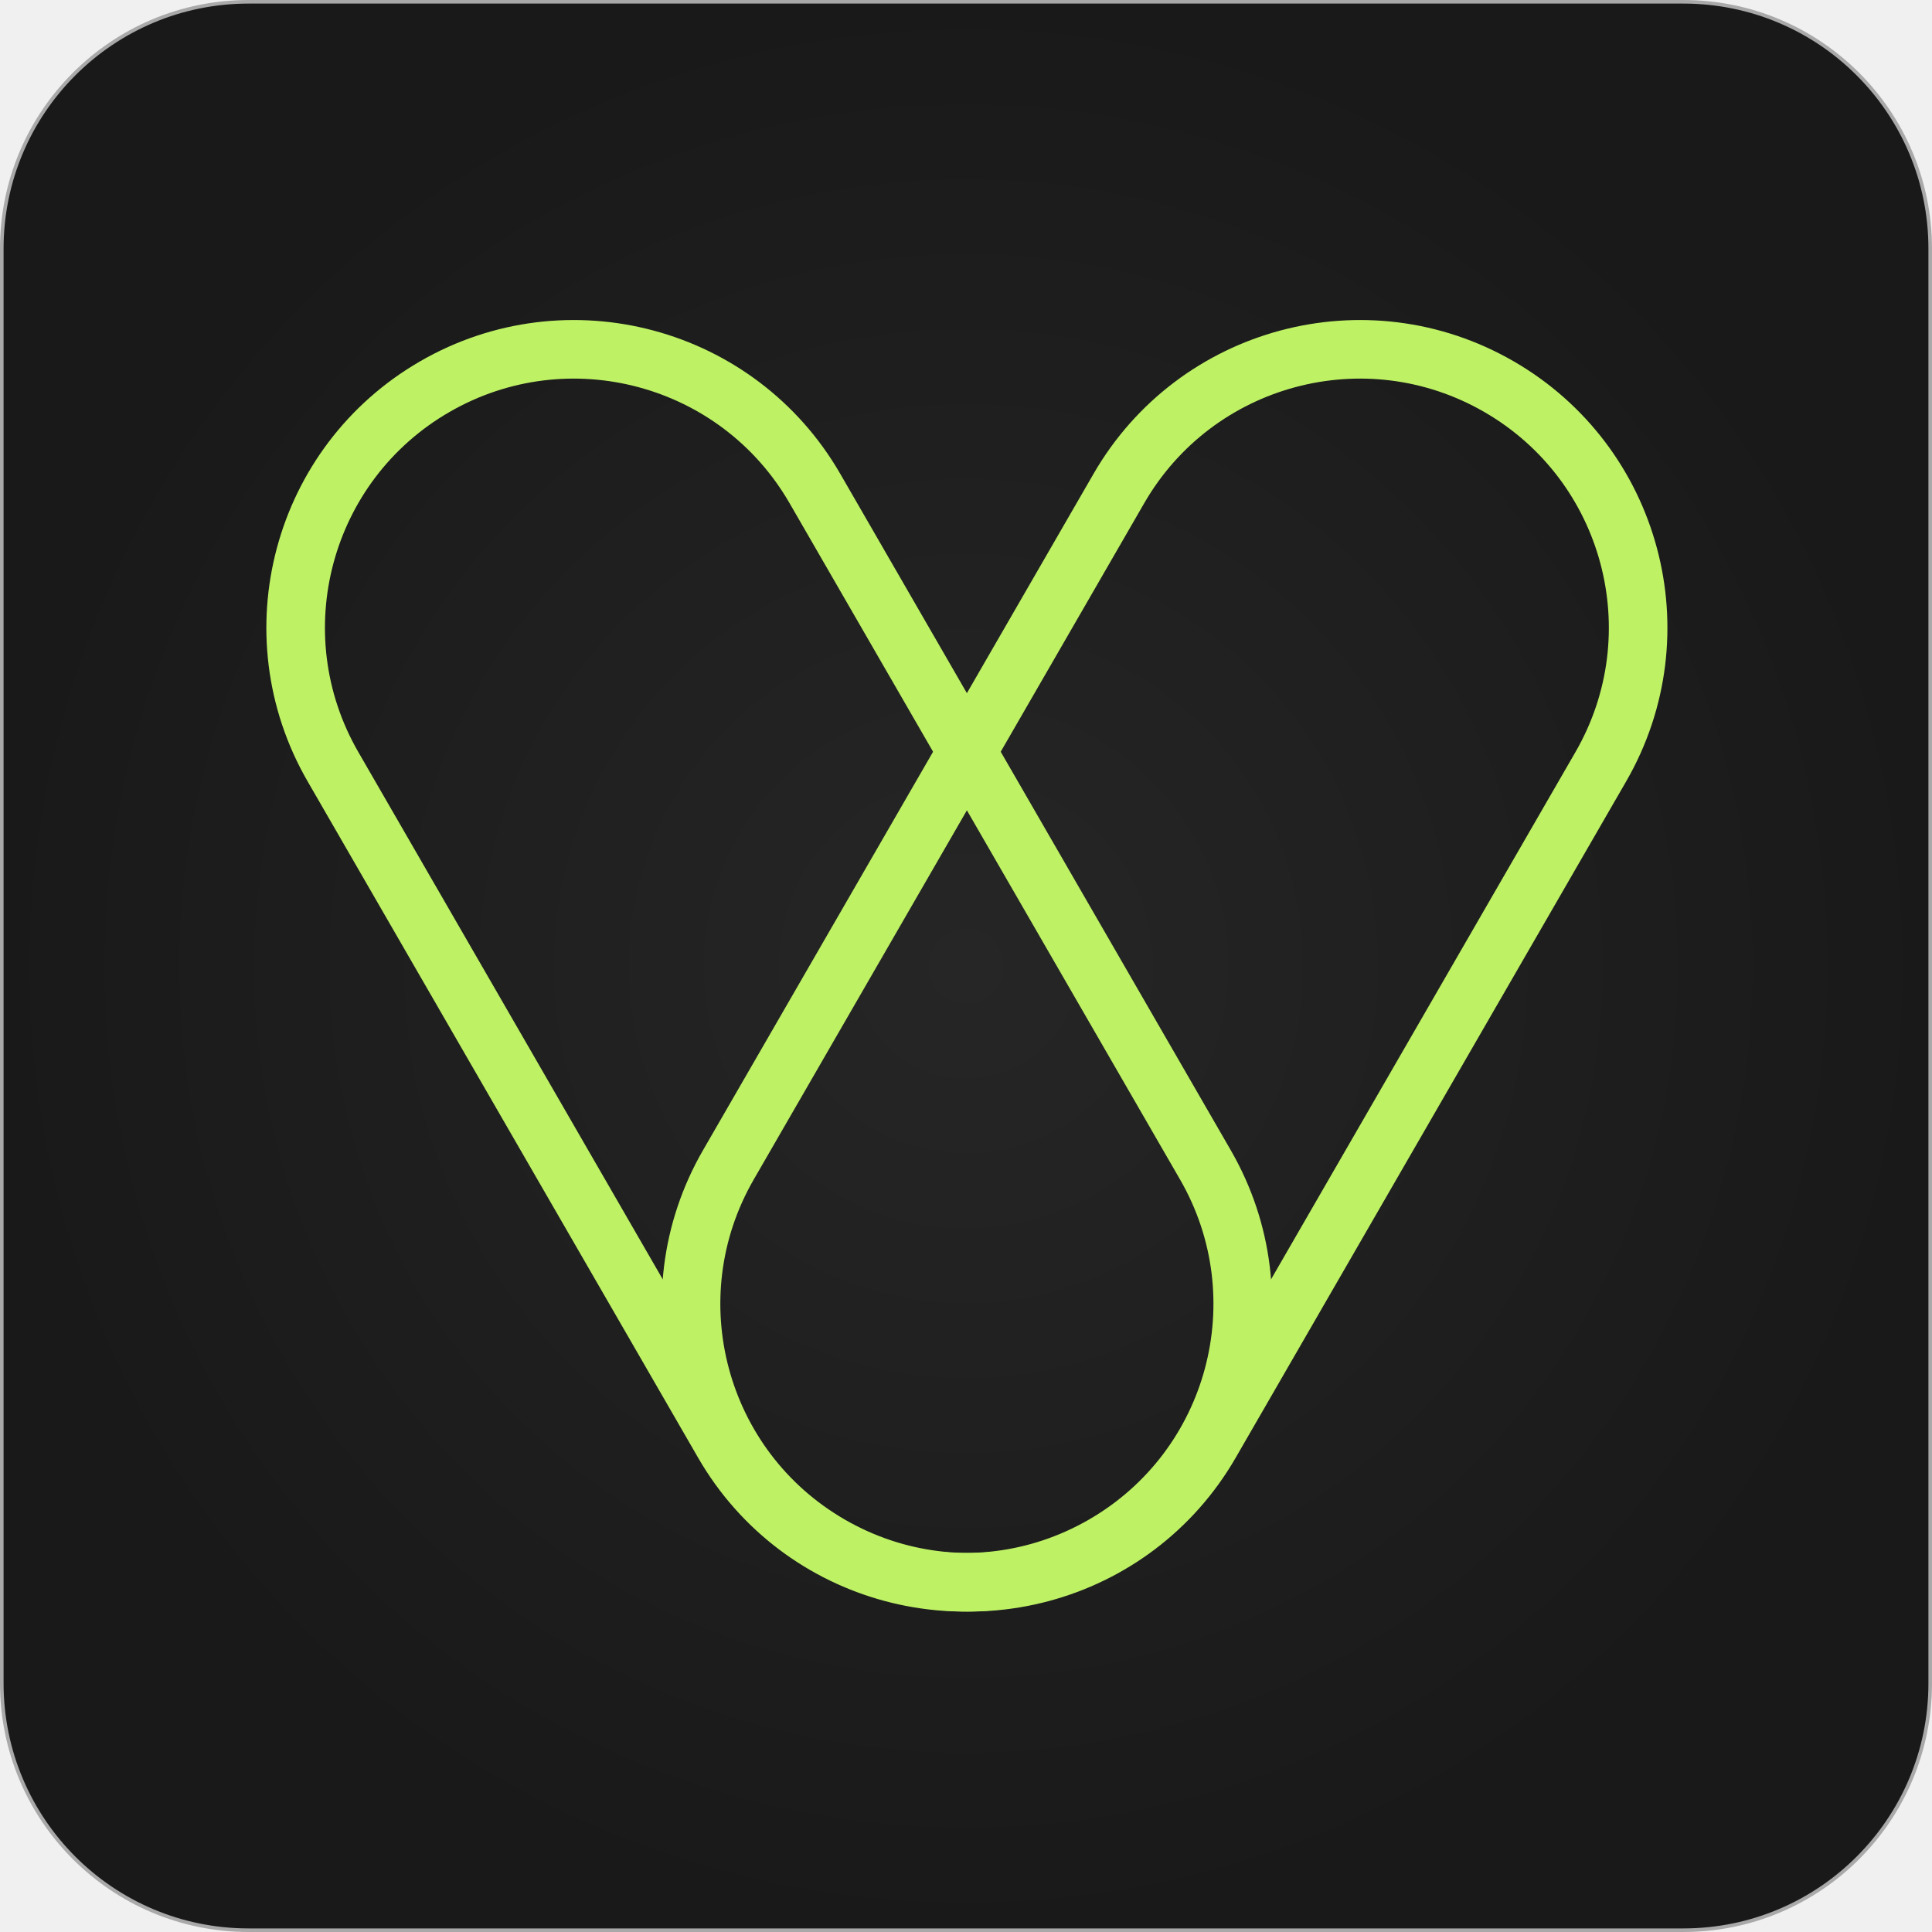
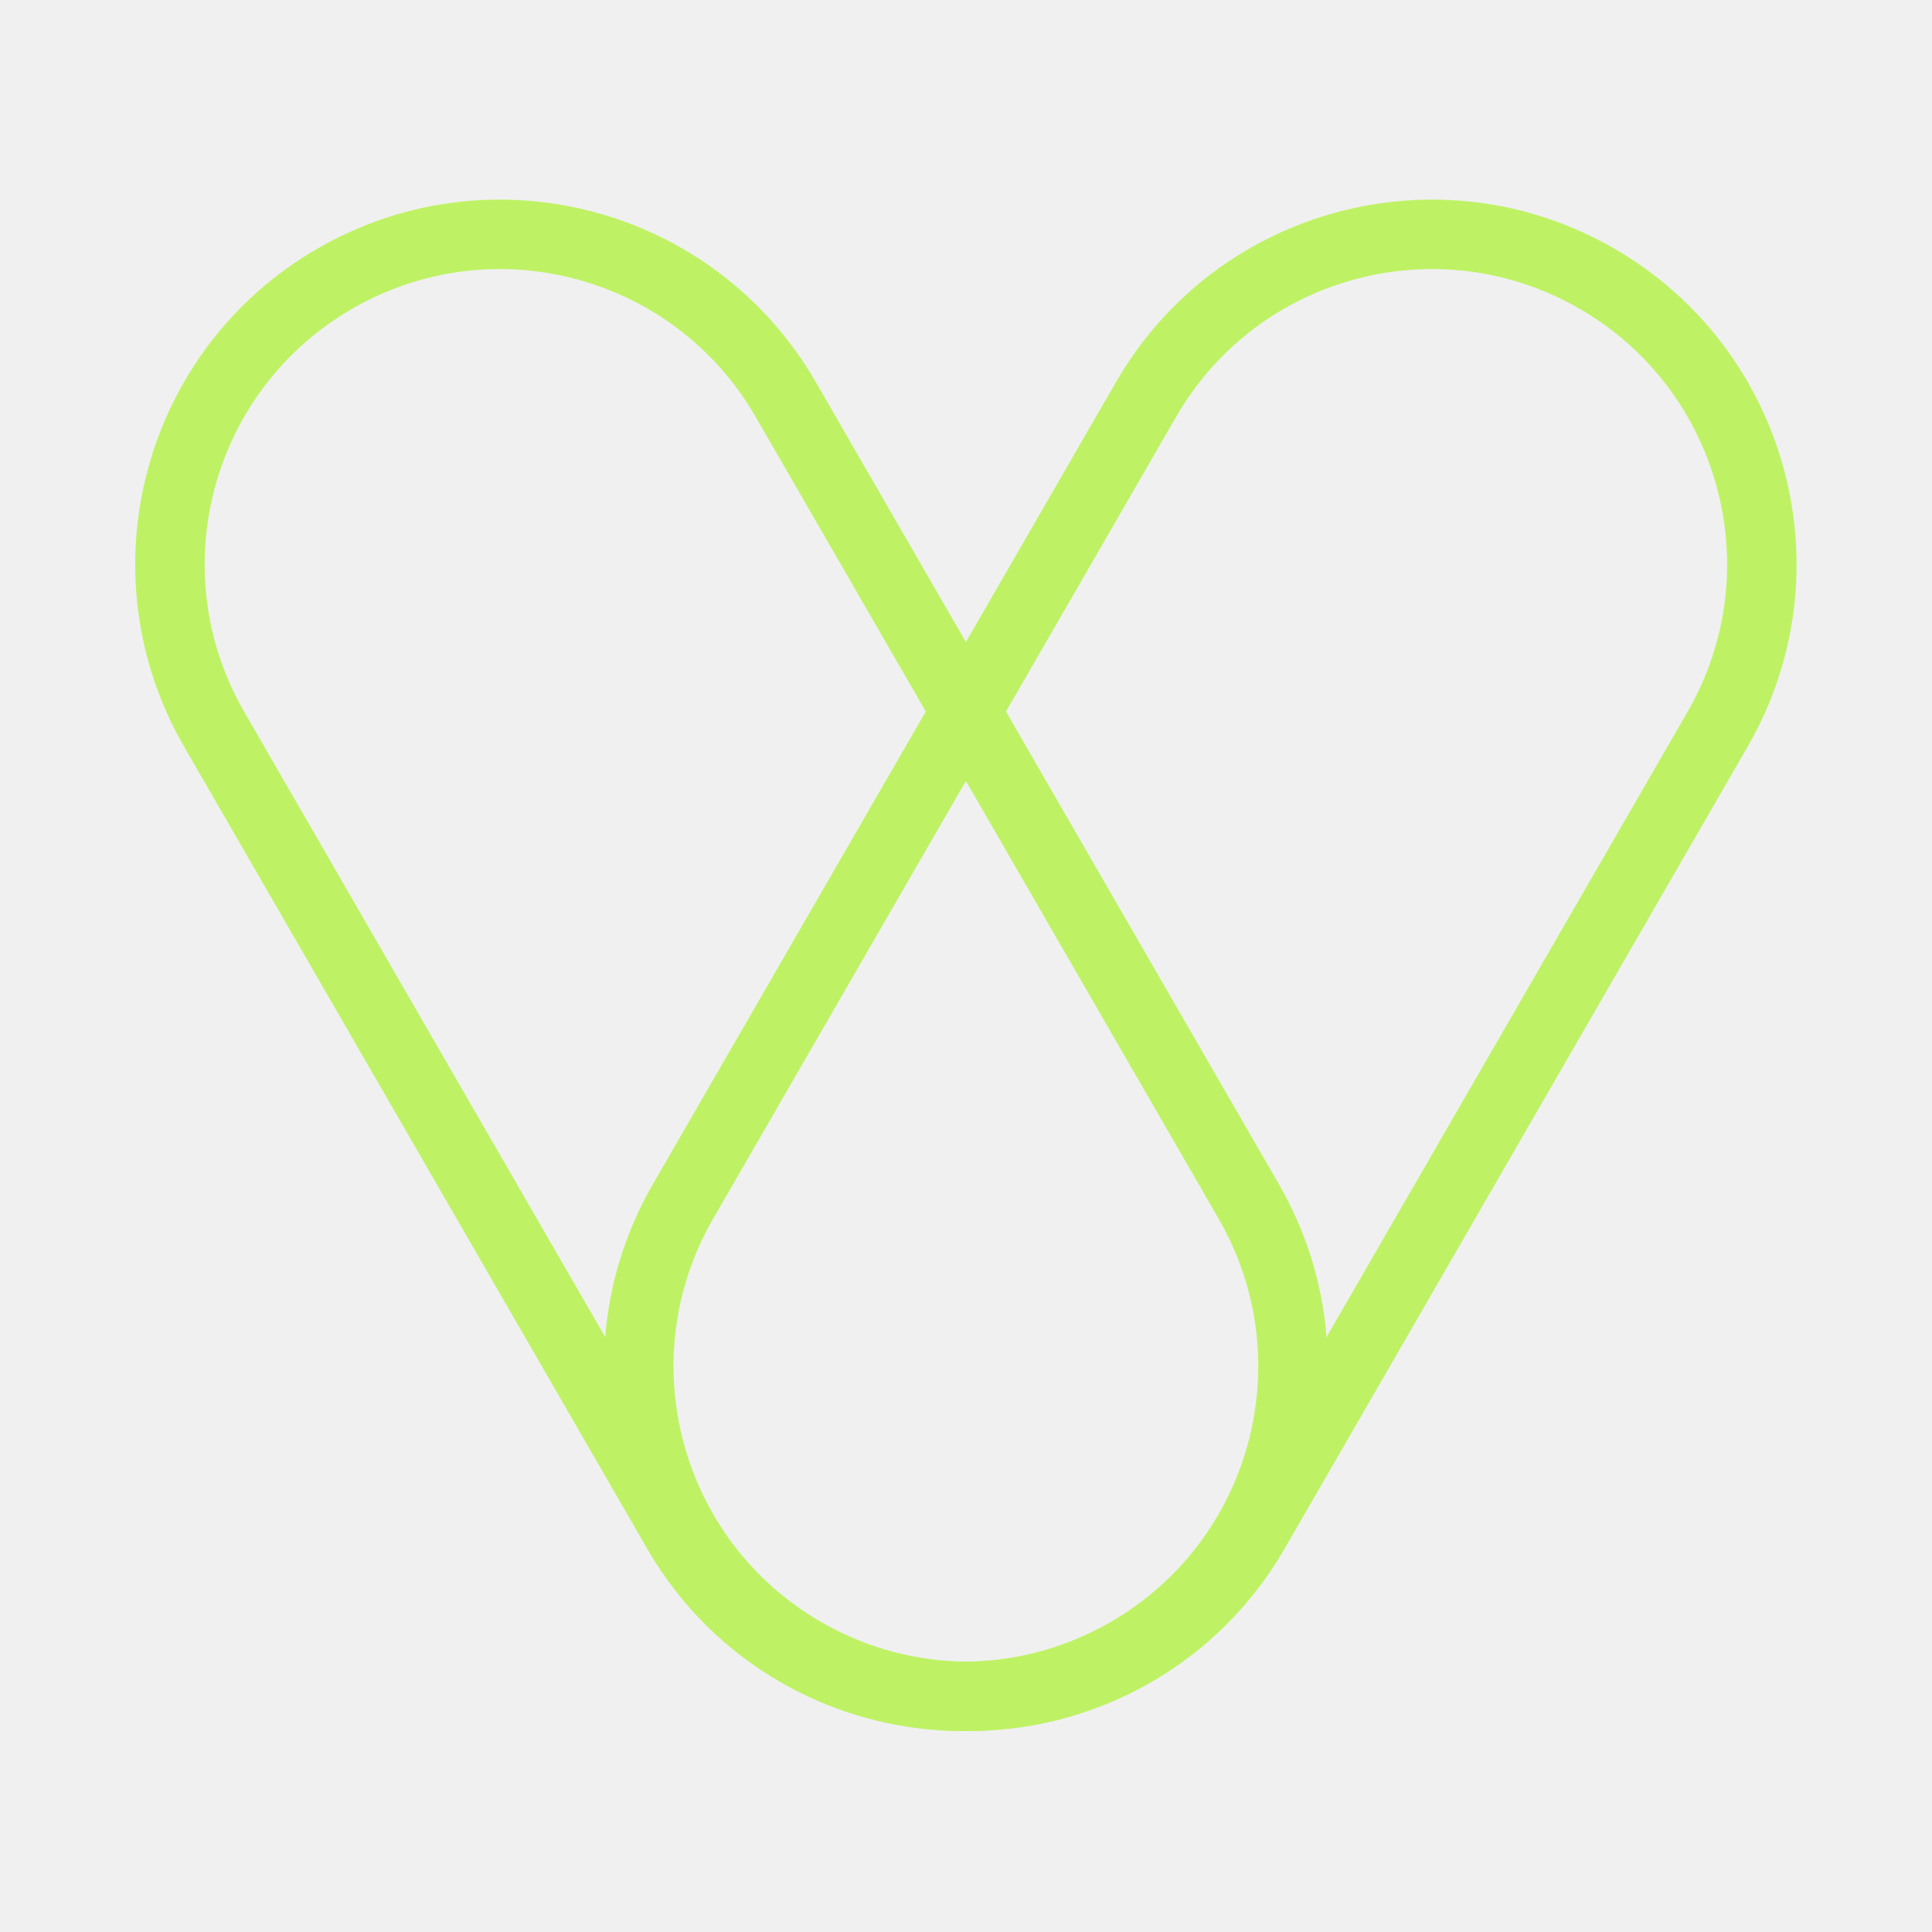
<svg xmlns="http://www.w3.org/2000/svg" width="1080" height="1080" viewBox="0 0 1080 1080" fill="none">
-   <g clip-path="url(#clip0_2_19)">
-     <rect x="1" y="1" width="1078" height="1078" rx="138" fill="url(#paint0_radial_2_19)" stroke="#A9A9A9" stroke-width="2" />
-     <rect x="108.365" y="293.904" width="311.078" height="747.678" rx="155.539" transform="rotate(-30 108.365 293.904)" stroke="#BEF264" stroke-width="32.745" stroke-linejoin="round" />
-     <rect x="703.233" y="138.365" width="311.078" height="747.678" rx="155.539" transform="rotate(30 703.233 138.365)" stroke="#BEF264" stroke-width="32.745" />
-   </g>
-   <defs>
-     <radialGradient id="paint0_radial_2_19" cx="0" cy="0" r="1" gradientUnits="userSpaceOnUse" gradientTransform="translate(540 540) rotate(90) scale(540)">
-       <stop stop-color="#262626" />
-       <stop offset="1" stop-color="#191919" />
-     </radialGradient>
-     <clipPath id="clip0_2_19">
-       <rect width="1080" height="1080" fill="white" />
-     </clipPath>
-   </defs>
+   <rect x="27.52" y="247.955" width="368.869" height="886.579" rx="184.434" transform="rotate(-30 27.5202 247.955)" stroke="#BEF264" stroke-width="38.828" stroke-linejoin="round" />
+   <rect x="732.901" y="63.52" width="368.869" height="886.579" rx="184.434" transform="rotate(30 732.901 63.5202)" stroke="#BEF264" stroke-width="38.828" />
</svg>
